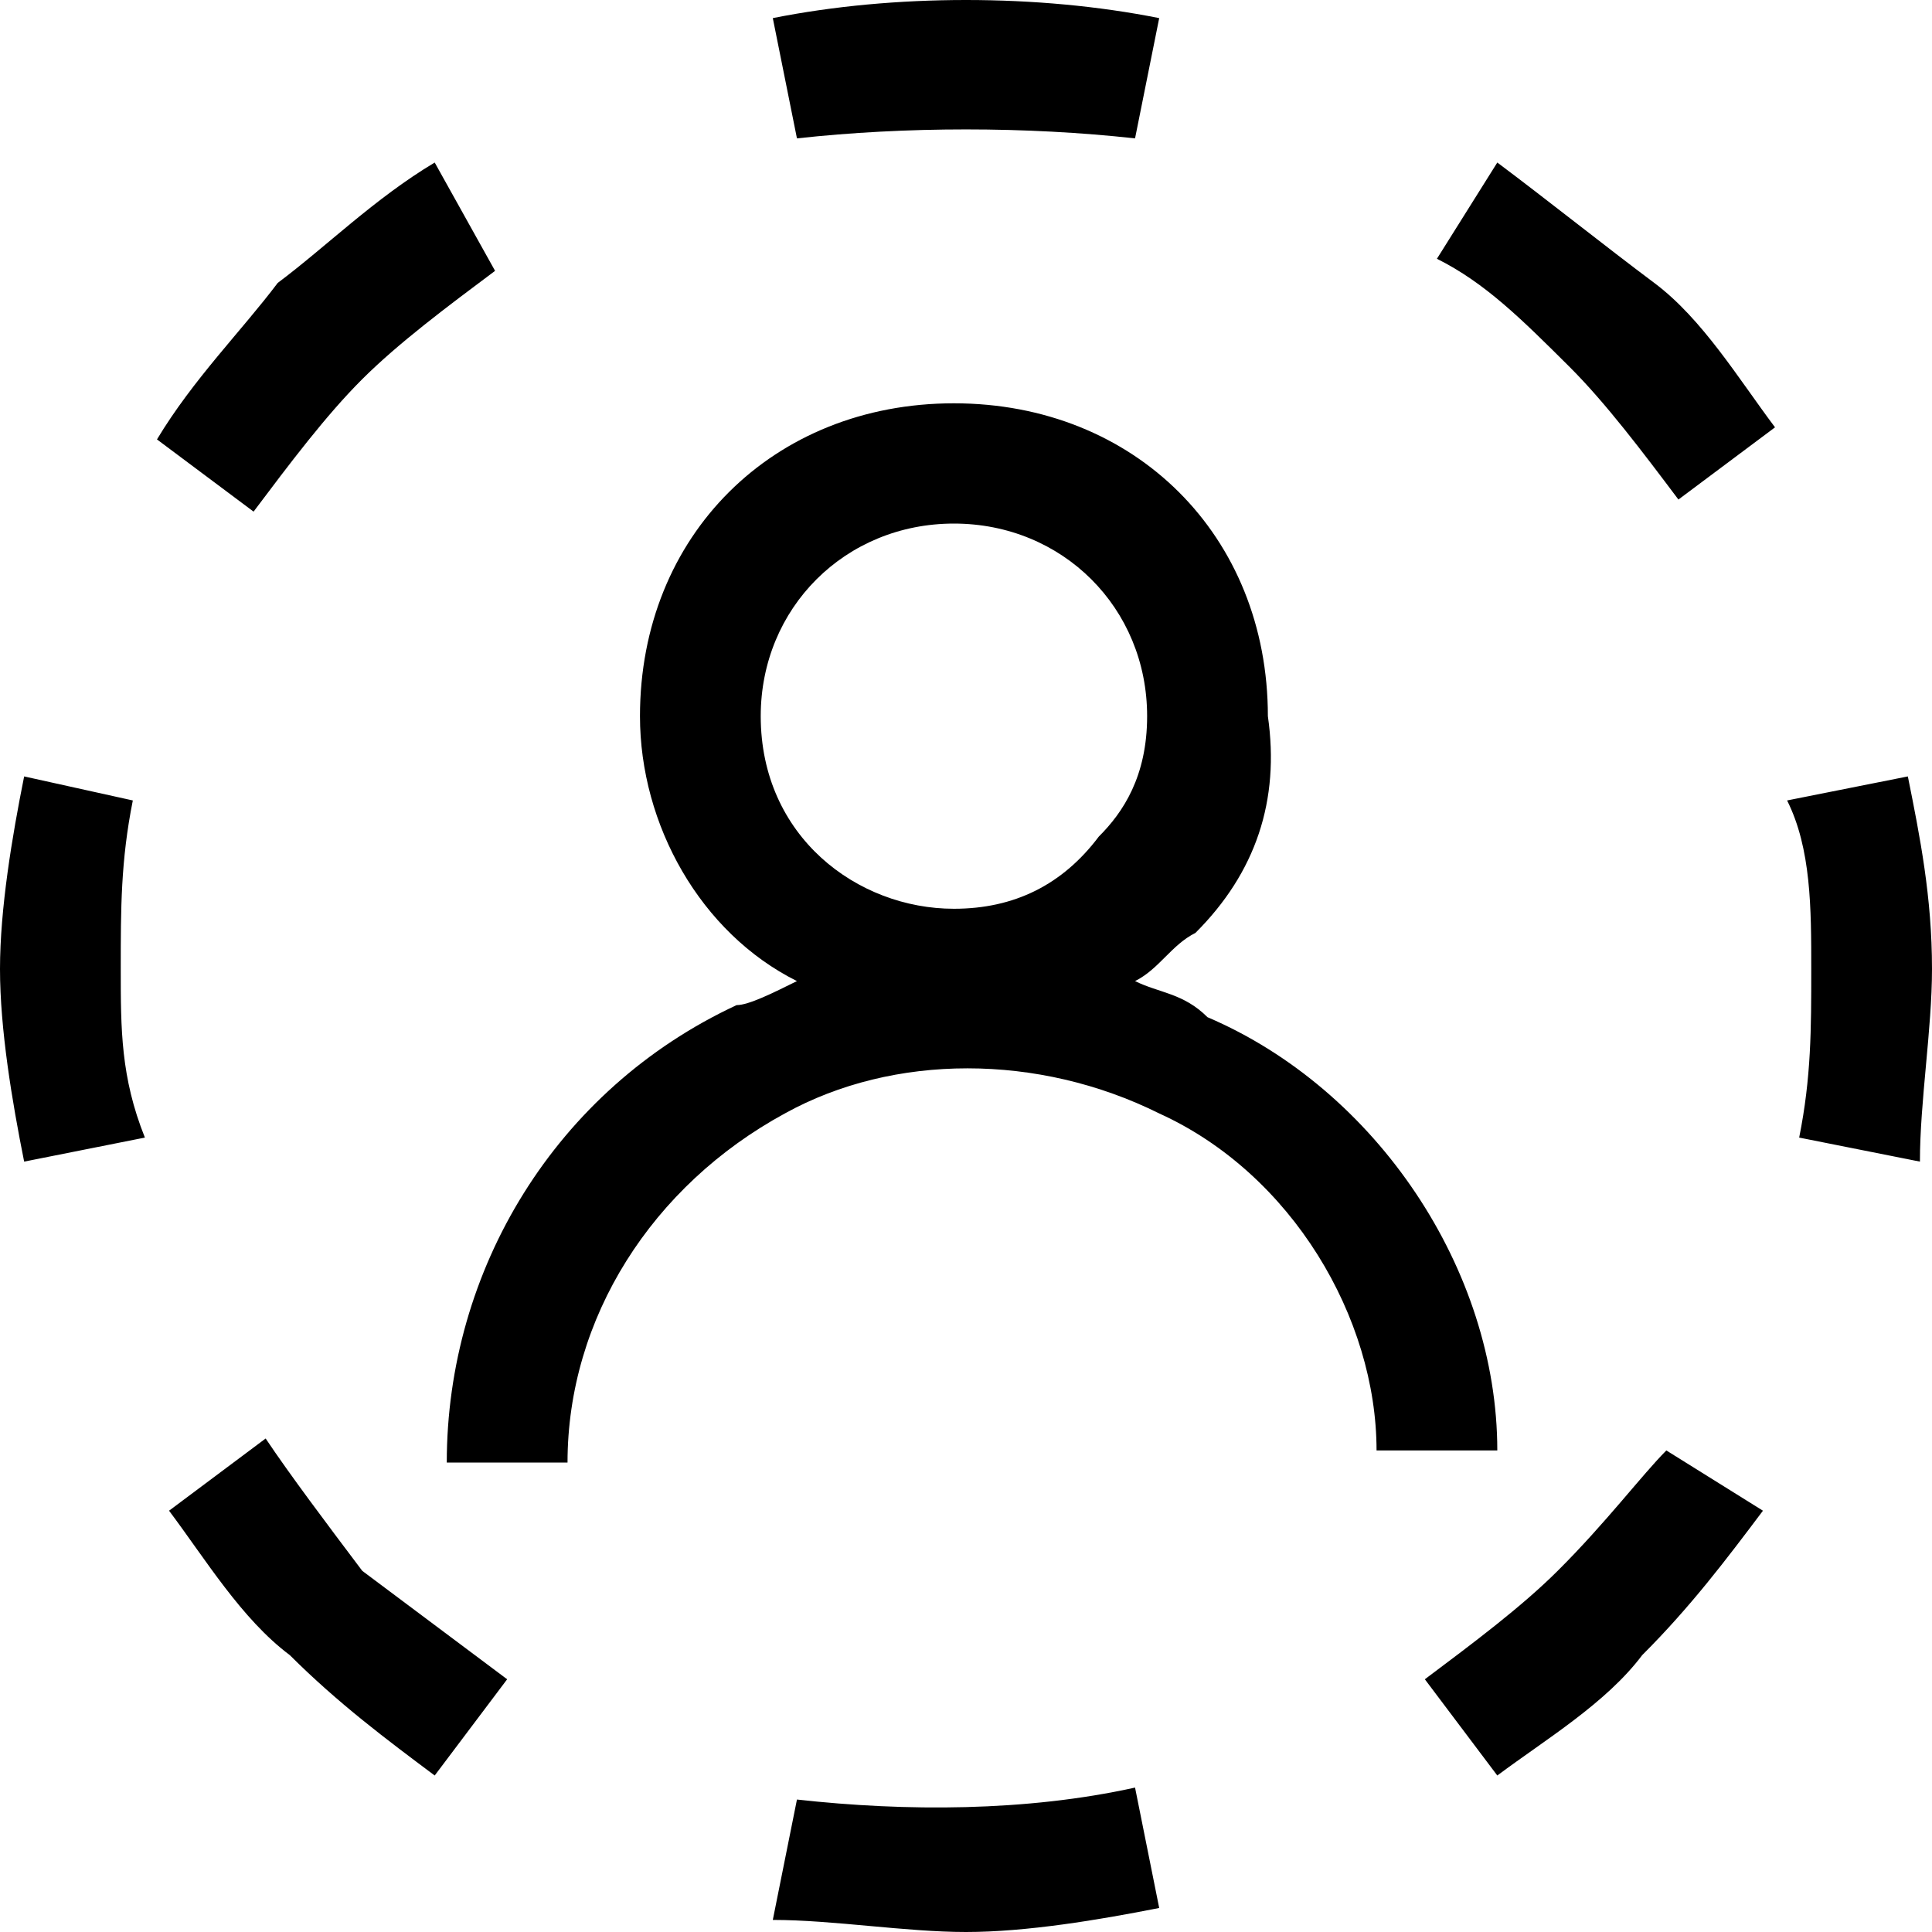
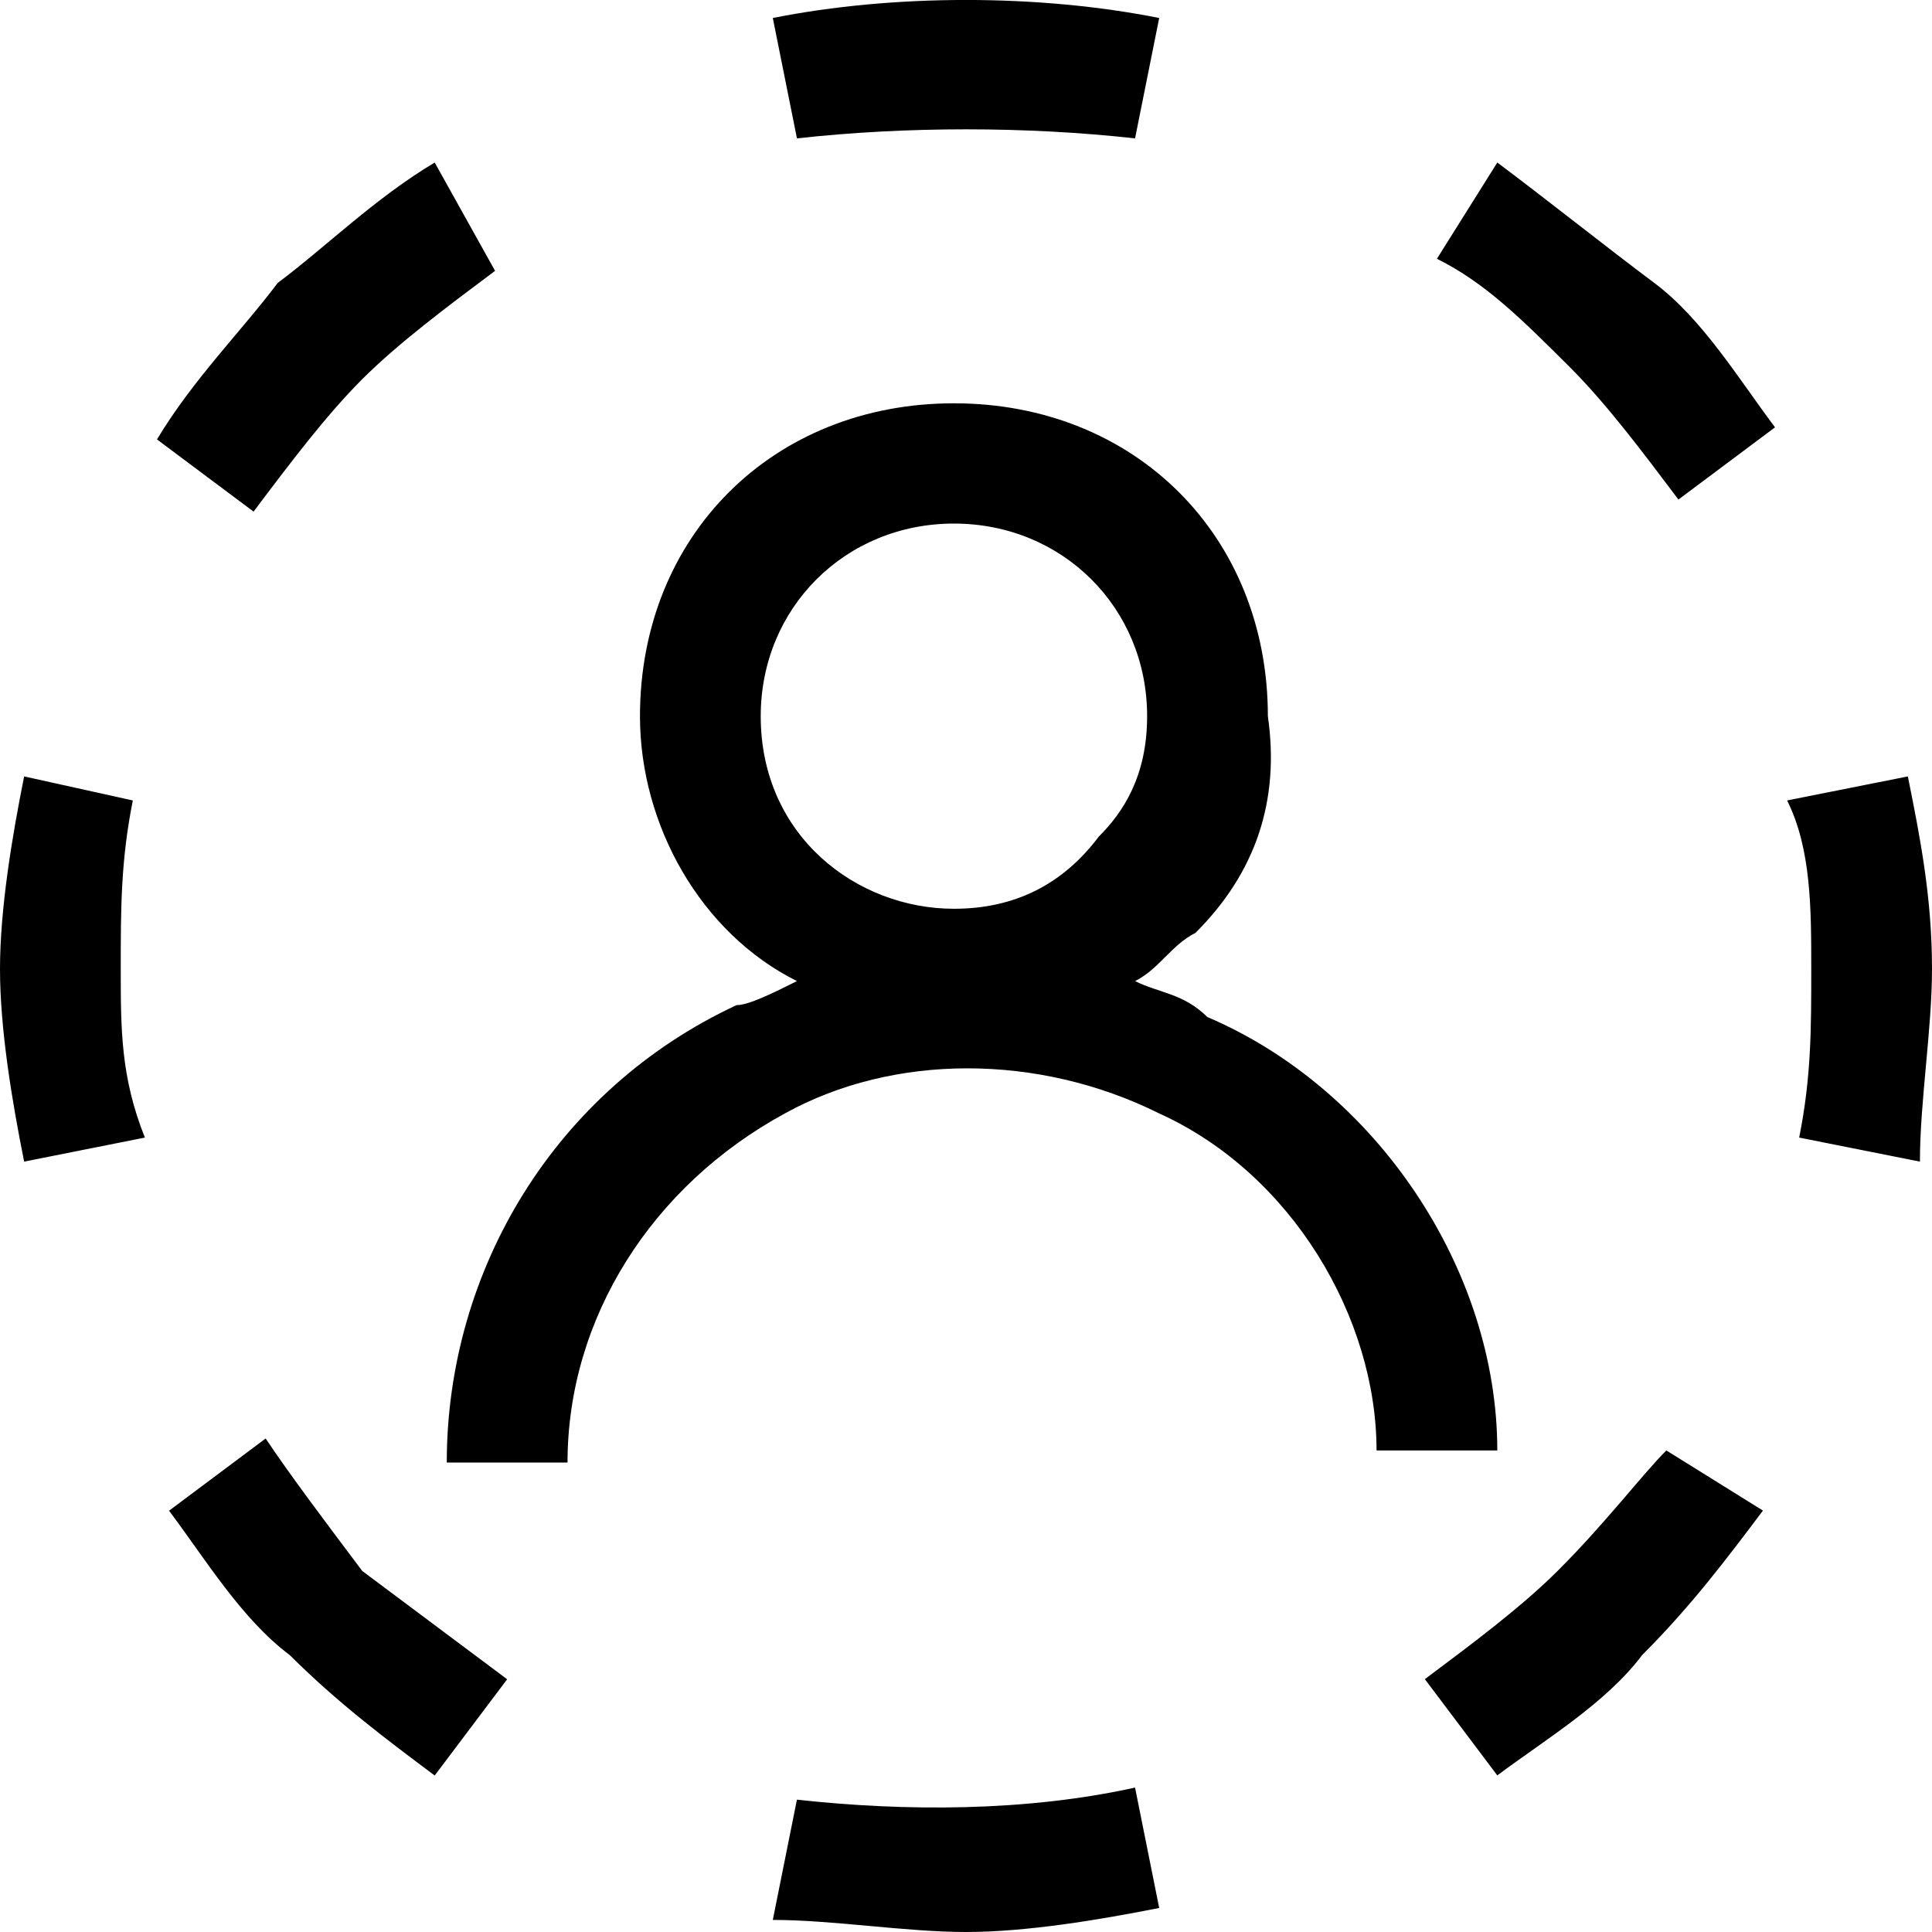
<svg xmlns="http://www.w3.org/2000/svg" width="16px" height="16px" viewBox="0 0 16 16" version="1.1">
  <defs />
  <g id="Page-1" stroke="none" stroke-width="1" fill="none" fill-rule="evenodd">
    <g id="kr-pending-icon-16px" fill="#000000" fill-rule="nonzero">
-       <path d="M10,8.424 C9.8,8.224 9.6,8.224 9.4,8.125 C9.6,8.025 9.7,7.826 9.9,7.726 C10.4,7.227 10.6,6.629 10.5,5.931 C10.5,4.436 9.4,3.34 7.9,3.34 C6.4,3.34 5.3,4.436 5.3,5.931 C5.3,6.829 5.8,7.726 6.6,8.125 C6.4,8.224 6.2,8.324 6.1,8.324 C4.6,9.022 3.7,10.517 3.7,12.112 L4.7,12.112 C4.7,10.916 5.4,9.819 6.5,9.221 C7.4,8.723 8.6,8.723 9.6,9.221 C10.7,9.72 11.4,10.916 11.4,12.012 L12.4,12.012 C12.4,10.517 11.4,9.022 10,8.424 Z M7.9,4.336 C8.8,4.336 9.5,5.034 9.5,5.931 C9.5,6.43 9.3,6.729 9.1,6.928 C8.8,7.327 8.4,7.526 7.9,7.526 C7.1,7.526 6.3,6.928 6.3,5.931 C6.3,5.034 7,4.336 7.9,4.336 Z M6.6,14.903 L6.4,15.9 C6.9,15.9 7.5,16 8,16 C8.5,16 9.1,15.9 9.6,15.801 L9.4,14.804 C8.5,15.003 7.5,15.003 6.6,14.903 Z M9.4,1.146 L9.6,0.15 C8.6,-0.05 7.4,-0.05 6.4,0.15 L6.6,1.146 C7.5,1.047 8.5,1.047 9.4,1.146 Z M0.2,6.43 C0.1,6.928 0,7.526 0,8.025 C0,8.523 0.1,9.121 0.2,9.62 L1.2,9.421 C1,8.922 1,8.523 1,8.025 C1,7.526 1,7.128 1.1,6.629 L0.2,6.43 Z M15.8,6.43 L14.8,6.629 C15,7.028 15,7.526 15,8.025 C15,8.523 15,8.922 14.9,9.421 L15.9,9.62 C15.9,9.121 16,8.523 16,8.025 C16,7.427 15.9,6.928 15.8,6.43 Z M2.2,11.913 L1.4,12.511 C1.7,12.91 2,13.408 2.4,13.707 C2.8,14.106 3.2,14.405 3.6,14.704 L4.2,13.907 C3.8,13.607 3.4,13.308 3,13.009 C2.7,12.611 2.4,12.212 2.2,11.913 Z M12.4,1.346 L11.9,2.143 C12.3,2.343 12.6,2.642 13,3.04 C13.3,3.34 13.6,3.738 13.9,4.137 L14.7,3.539 C14.4,3.14 14.1,2.642 13.7,2.343 C13.3,2.044 12.8,1.645 12.4,1.346 Z M3,3.14 C3.3,2.841 3.7,2.542 4.1,2.243 L3.6,1.346 C3.1,1.645 2.7,2.044 2.3,2.343 C2,2.741 1.6,3.14 1.3,3.639 L2.1,4.237 C2.4,3.838 2.7,3.439 3,3.14 Z M12.9,13.009 C12.6,13.308 12.2,13.607 11.8,13.907 L12.4,14.704 C12.8,14.405 13.3,14.106 13.6,13.707 C14,13.308 14.3,12.91 14.6,12.511 L13.8,12.012 C13.6,12.212 13.3,12.611 12.9,13.009 Z" id="Shape" />
+       <path d="M10 8.424c-.2-.199-.4-.199-.6-.299.2-.1.3-.299.5-.399.5-.498.7-1.097.6-1.794 0-1.495-1.1-2.592-2.6-2.592s-2.6 1.097-2.6 2.592c0 .897.5 1.794 1.3 2.193-.2.1-.4.199-.5.199-1.5.698-2.4 2.193-2.4 3.788h1c0-1.196.7-2.293 1.8-2.891.9-.498 2.1-.498 3.1 0 1.1.498 1.8 1.695 1.8 2.791h1c0-1.495-1-2.991-2.4-3.589zM7.9 4.336c.9 0 1.6.698 1.6 1.595 0 .498-.2.798-.4.997-.3.399-.7.598-1.2.598-.8 0-1.6-.598-1.6-1.595 0-.897.7-1.595 1.6-1.595zm-1.3 10.567l-.2.997c.5 0 1.1.1 1.6.1s1.1-.1 1.6-.199l-.2-.997c-.9.199-1.9.199-2.8.1zm2.8-13.757l.2-.997c-1-.199-2.2-.199-3.2 0l.2.997c.9-.1 1.9-.1 2.8 0zM.2 6.43C.1 6.928 0 7.527 0 8.025c0 .498.1 1.097.2 1.595l1-.199C1 8.922 1 8.523 1 8.025c0-.498 0-.897.1-1.396l-.9-.199zm15.6 0l-1 .199c.2.399.2.897.2 1.396 0 .498 0 .897-.1 1.396l1 .199c0-.498.1-1.097.1-1.595 0-.598-.1-1.097-.2-1.595zM2.2 11.913l-.8.598c.3.399.6.897 1 1.196.4.399.8.698 1.2.997l.6-.797c-.4-.299-.8-.598-1.2-.897-.3-.399-.6-.797-.8-1.097zm10.2-10.567l-.5.797c.4.199.7.498 1.1.897.3.299.6.698.9 1.097l.8-.598c-.3-.399-.6-.897-1-1.196-.4-.299-.9-.698-1.3-.997zM3 3.14c.3-.299.7-.598 1.1-.897l-.5-.897c-.5.299-.9.698-1.3.997-.3.399-.7.797-1 1.296l.8.598c.3-.399.6-.797.9-1.097zm9.9 9.869c-.3.299-.7.598-1.1.897l.6.797c.4-.299.9-.598 1.2-.997.4-.399.7-.797 1-1.196l-.8-.498c-.2.199-.5.598-.9.997z" id="Shape" />
    </g>
  </g>
</svg>
